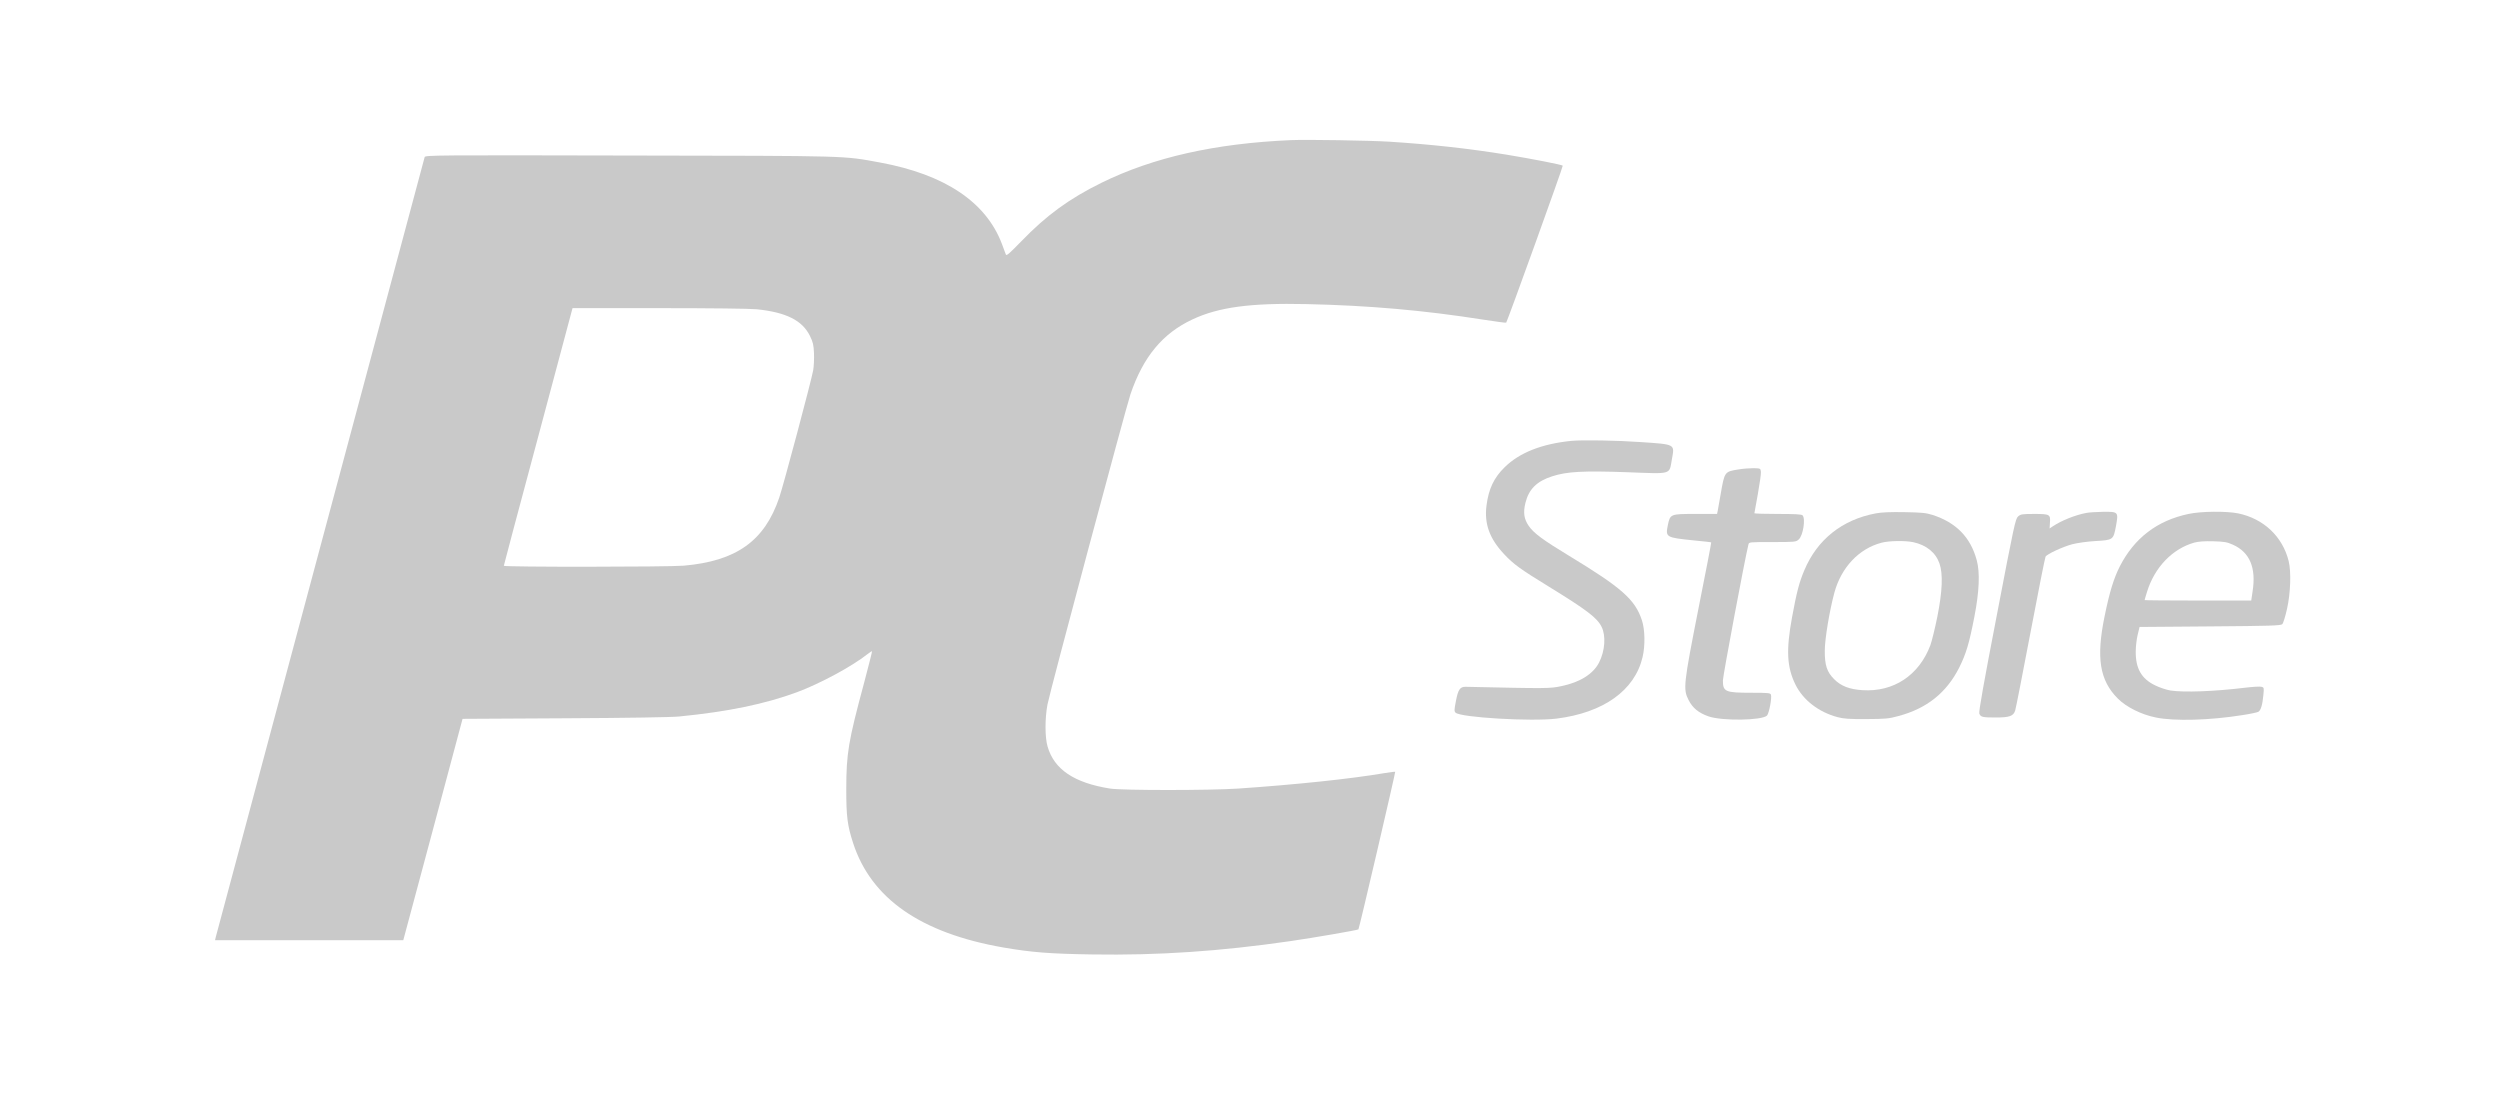
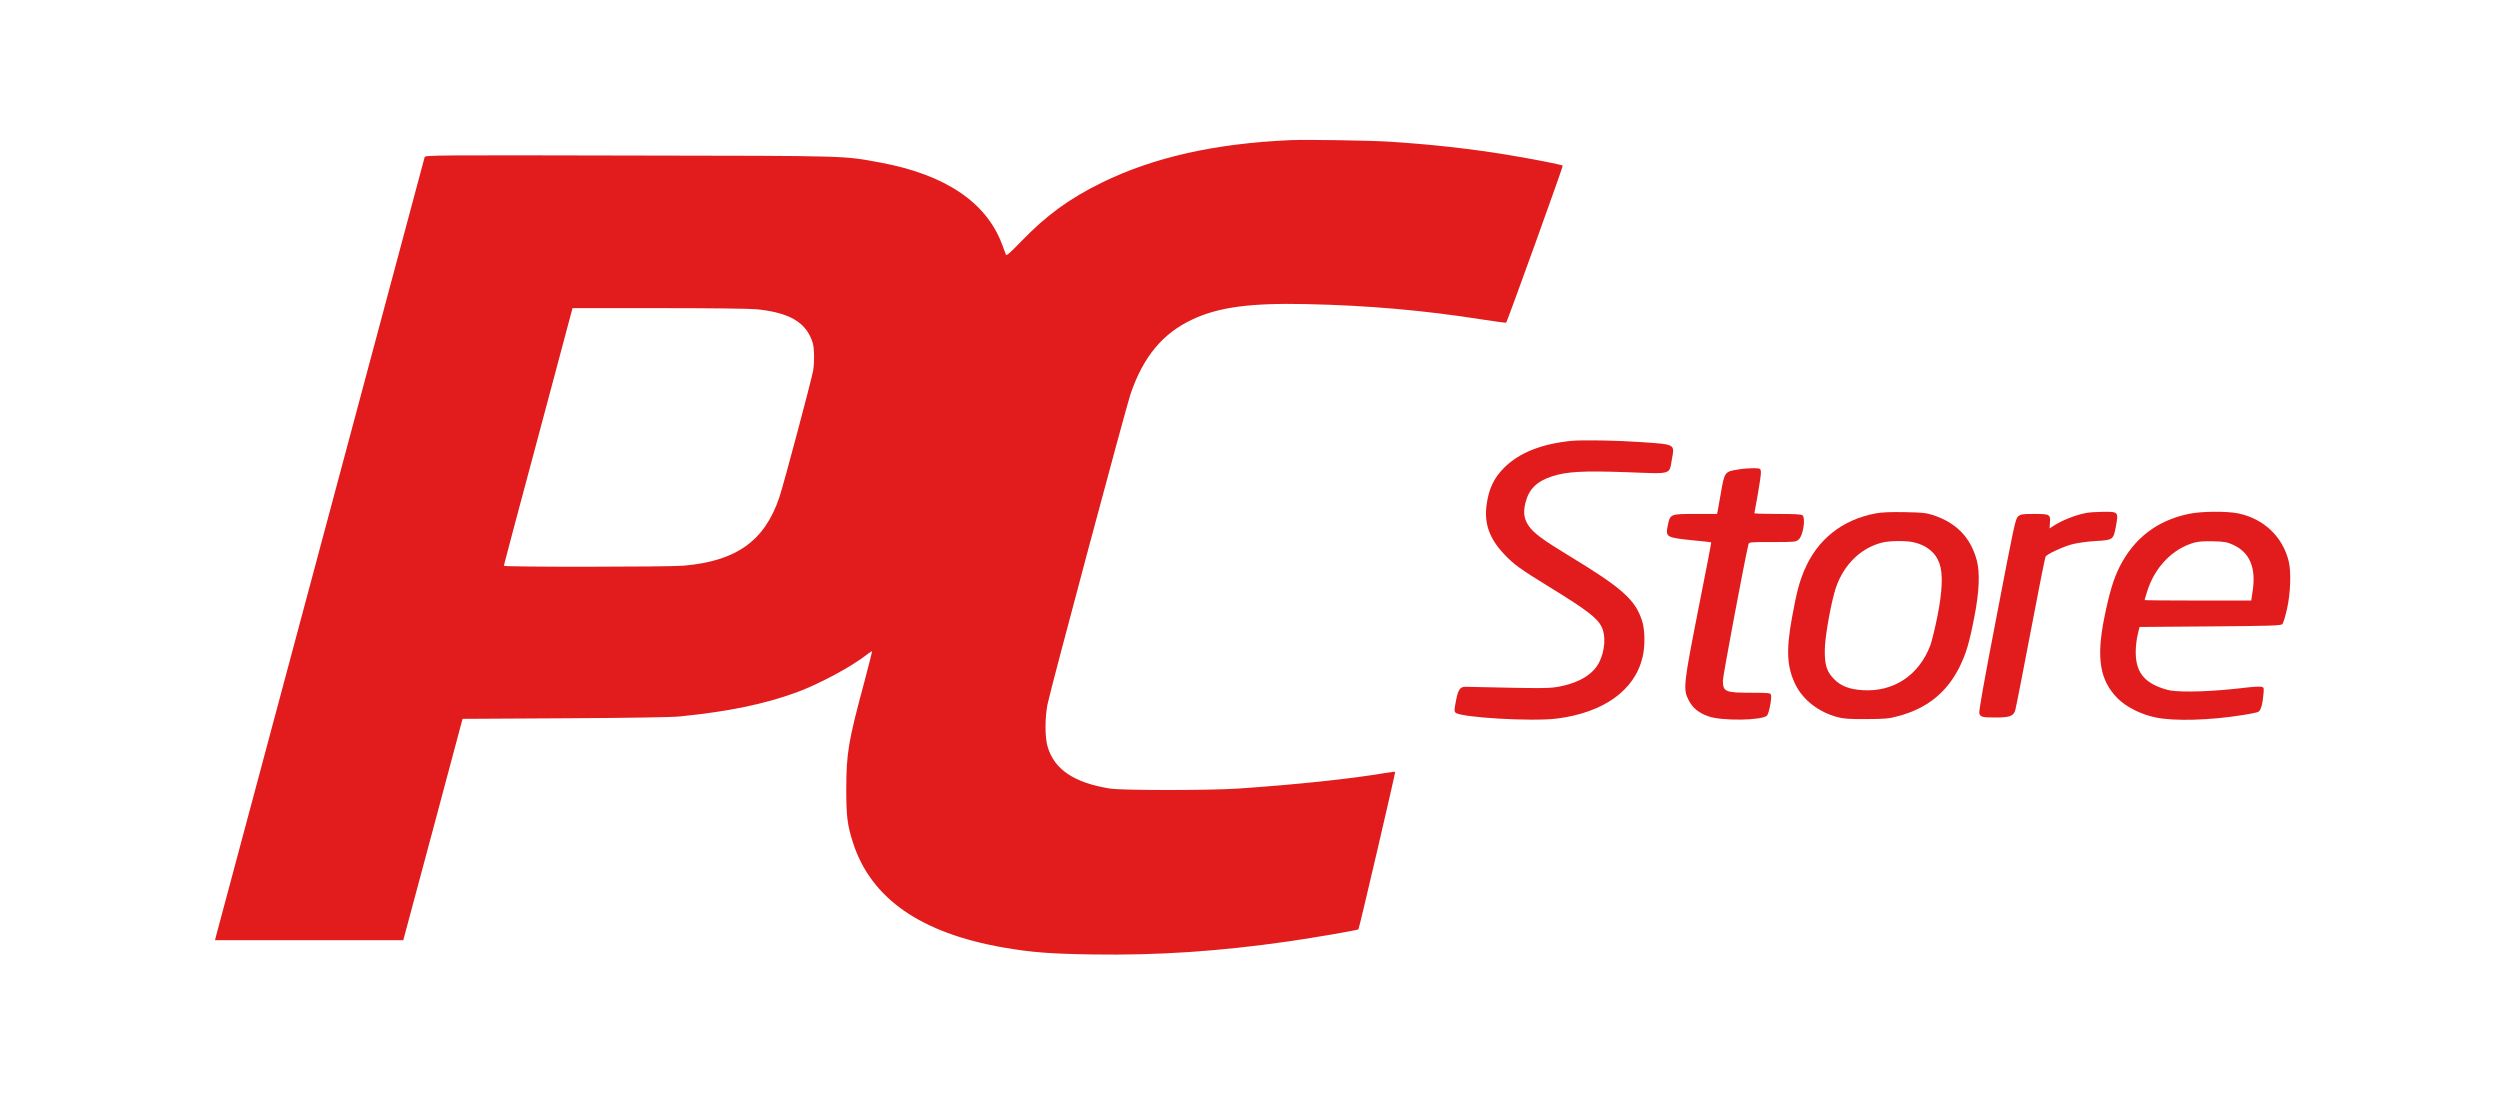
<svg xmlns="http://www.w3.org/2000/svg" version="1.0" width="2223pt" height="973pt" viewBox="0 0 2223 973" preserveAspectRatio="xMidYMid meet">
-   <g transform="translate(0,973) scale(0.1,-0.1)" fill="#c9c9c9" stroke="none">
+   <g transform="translate(0,973) scale(0.1,-0.1)" fill="#e21c1c" stroke="none">
    <path d="M11480 8484 c-675 -29 -1225 -153 -1685 -379 -288 -142 -490 -289 -714 -521 -107 -110 -132 -132 -137 -117 -4 10 -20 52 -35 94 -141 373 -508 618 -1084 724 -335 61 -240 59 -2227 62 -1736 4 -1817 3 -1822 -14 -4 -13 -1362 -5084 -1856 -6930 l-8 -33 837 0 837 0 264 984 263 984 906 5 c568 3 949 9 1021 16 434 43 759 110 1047 216 204 76 487 228 626 338 21 16 39 28 41 26 2 -2 -30 -128 -70 -279 -142 -527 -158 -628 -159 -945 0 -248 10 -324 61 -482 161 -494 602 -800 1335 -928 256 -44 414 -56 794 -62 587 -9 1133 28 1755 118 209 30 602 98 609 105 7 6 331 1397 327 1401 -2 2 -44 -3 -92 -11 -304 -52 -793 -103 -1304 -138 -258 -17 -1029 -17 -1139 0 -320 51 -497 170 -556 374 -24 81 -24 250 -1 373 21 113 697 2638 738 2759 113 333 286 542 552 666 232 109 516 147 1011 136 553 -12 1046 -55 1572 -138 112 -17 204 -30 206 -27 11 13 508 1391 503 1396 -9 9 -277 61 -501 98 -340 55 -668 91 -1039 115 -173 11 -738 20 -876 14z m-4751 -1504 c262 -27 405 -99 473 -237 27 -55 33 -80 36 -153 2 -49 -1 -117 -7 -152 -15 -87 -264 -1022 -302 -1133 -131 -386 -382 -564 -849 -605 -143 -12 -1600 -13 -1600 -1 0 5 133 505 296 1112 162 607 299 1121 305 1142 l10 37 768 0 c458 0 810 -4 870 -10z" />
    <path d="M13975 5810 c-263 -26 -463 -104 -596 -235 -95 -93 -142 -192 -161 -340 -21 -163 27 -295 157 -433 83 -89 144 -133 395 -287 340 -209 431 -278 471 -358 40 -78 31 -215 -22 -318 -52 -102 -170 -176 -335 -210 -102 -22 -123 -22 -852 -6 -49 1 -67 -25 -86 -127 -15 -77 -16 -91 -3 -103 43 -43 674 -80 897 -53 418 52 697 251 766 548 24 101 21 245 -6 326 -61 186 -180 290 -653 577 -226 137 -309 198 -353 262 -43 62 -51 119 -30 205 30 122 101 193 239 237 131 42 273 50 666 36 407 -15 372 -25 398 118 24 133 33 129 -277 150 -209 15 -516 20 -615 11z" />
    <path d="M15460 5556 c-126 -20 -125 -19 -160 -221 -11 -66 -23 -132 -26 -147 l-6 -28 -192 0 c-224 0 -225 0 -246 -102 -21 -105 -16 -108 229 -133 85 -8 156 -16 157 -18 2 -2 -49 -266 -113 -587 -133 -676 -138 -718 -88 -815 36 -71 89 -114 177 -145 120 -42 475 -37 520 7 19 20 45 159 35 187 -6 14 -28 16 -175 16 -232 0 -252 9 -252 110 0 39 194 1075 227 1208 5 22 6 22 214 22 201 0 209 1 233 23 39 33 63 186 34 215 -9 9 -72 12 -220 12 -114 0 -208 3 -208 6 0 4 14 81 31 172 16 91 29 179 27 196 -3 31 -4 31 -63 33 -33 0 -94 -4 -135 -11z" />
    <path d="M16679 5165 c-298 -56 -520 -232 -635 -506 -45 -106 -68 -194 -109 -417 -54 -294 -46 -444 30 -599 68 -138 206 -245 375 -290 52 -14 103 -18 255 -17 171 1 200 3 286 27 252 67 427 207 540 430 62 125 89 215 135 452 44 226 51 394 21 504 -55 204 -183 334 -392 402 -60 19 -96 22 -250 25 -126 2 -203 -1 -256 -11z m333 -256 c117 -25 200 -92 234 -190 32 -92 26 -246 -19 -472 -21 -104 -49 -218 -62 -254 -101 -268 -327 -418 -604 -400 -115 7 -192 37 -251 97 -65 64 -85 125 -84 255 0 102 42 354 85 514 61 225 218 392 419 445 67 18 210 20 282 5z" />
    <path d="M18551 5169 c-99 -19 -219 -67 -296 -118 l-30 -20 3 50 c6 75 -1 79 -139 79 -108 0 -120 -2 -144 -22 -24 -22 -35 -72 -189 -877 -117 -606 -162 -860 -156 -876 12 -31 27 -35 146 -35 122 0 157 12 173 62 6 18 67 330 136 693 69 363 129 667 134 675 12 23 155 89 239 111 43 11 133 24 204 28 158 9 160 10 183 132 23 128 22 129 -113 128 -59 -1 -127 -5 -151 -10z" />
    <path d="M19460 5160 c-279 -59 -481 -214 -610 -465 -55 -109 -91 -226 -136 -445 -76 -370 -44 -570 118 -732 75 -75 208 -142 338 -168 164 -34 481 -25 768 21 68 10 132 24 142 29 23 12 38 62 46 151 6 63 6 66 -17 72 -13 4 -78 0 -144 -8 -280 -34 -545 -43 -665 -25 -36 6 -97 26 -137 46 -122 59 -174 151 -172 303 0 42 8 108 17 146 l17 70 627 5 c540 4 629 7 642 20 9 8 27 69 42 135 32 140 38 332 15 425 -54 219 -223 378 -449 425 -104 21 -332 19 -442 -5z m396 -274 c149 -67 207 -205 174 -415 l-12 -81 -474 0 c-261 0 -474 2 -474 4 0 2 9 35 21 72 67 219 226 384 420 439 38 10 89 14 169 12 100 -3 123 -7 176 -31z" />
  </g>
</svg>
